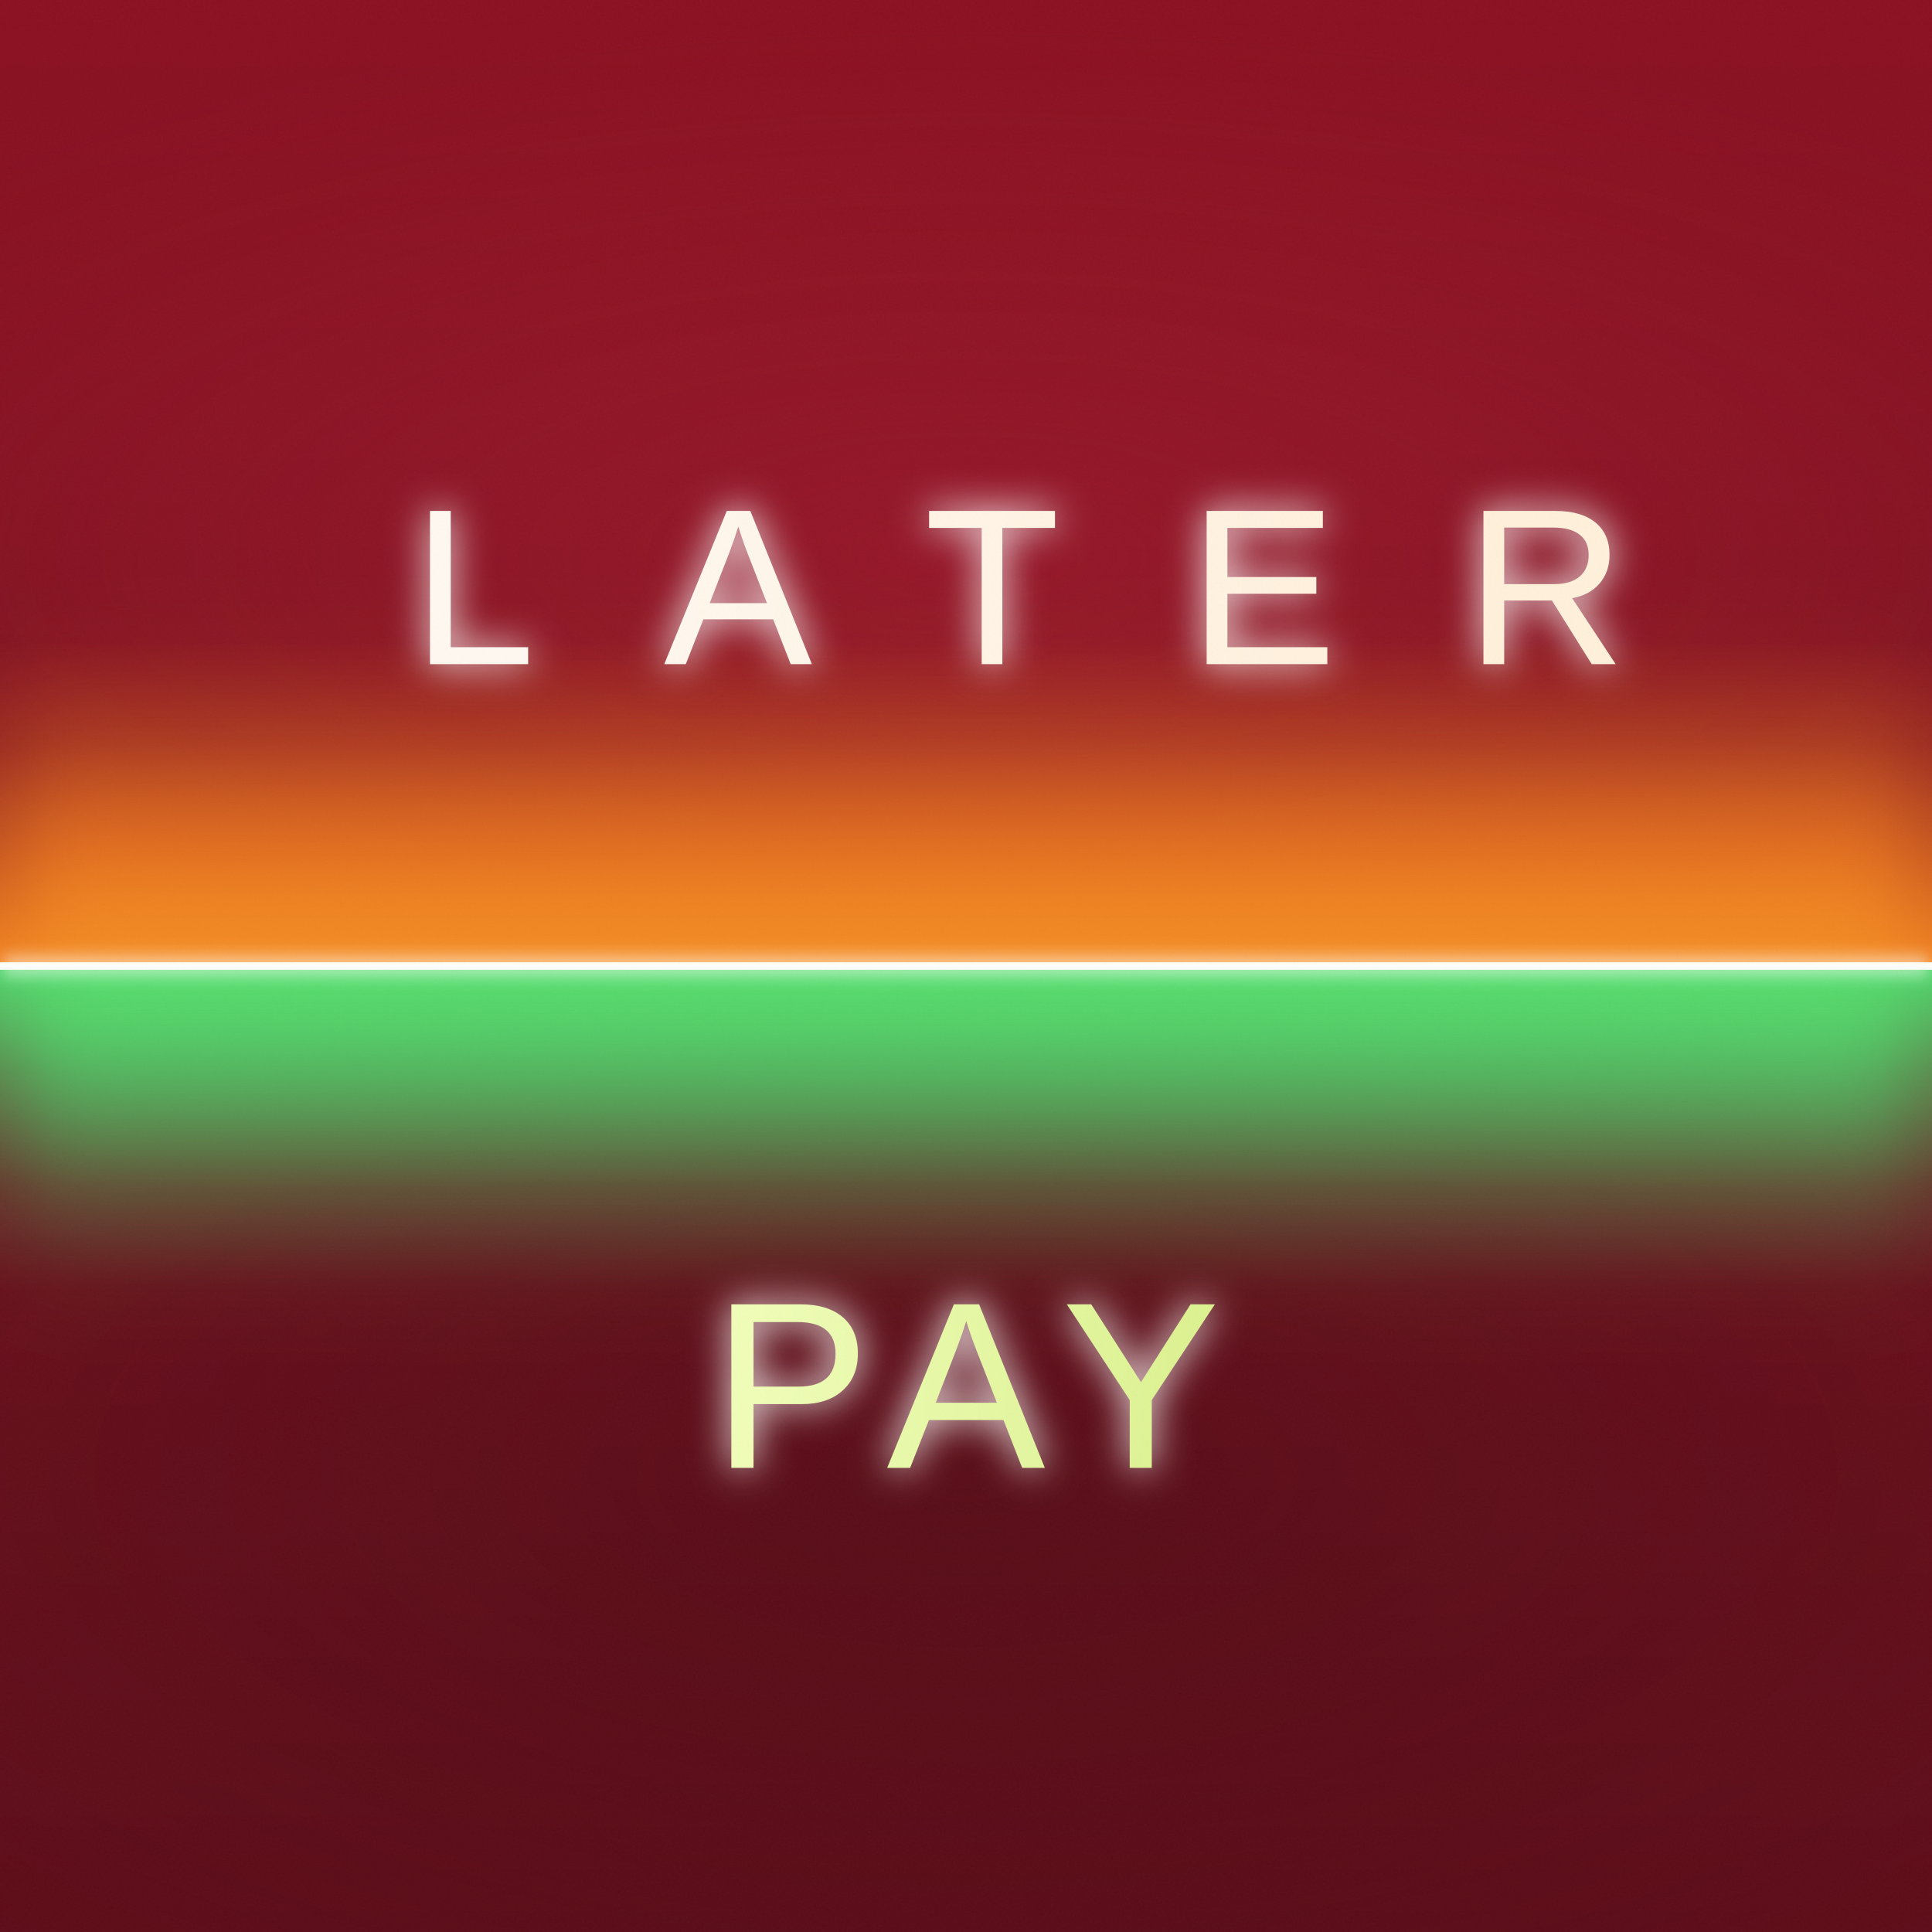
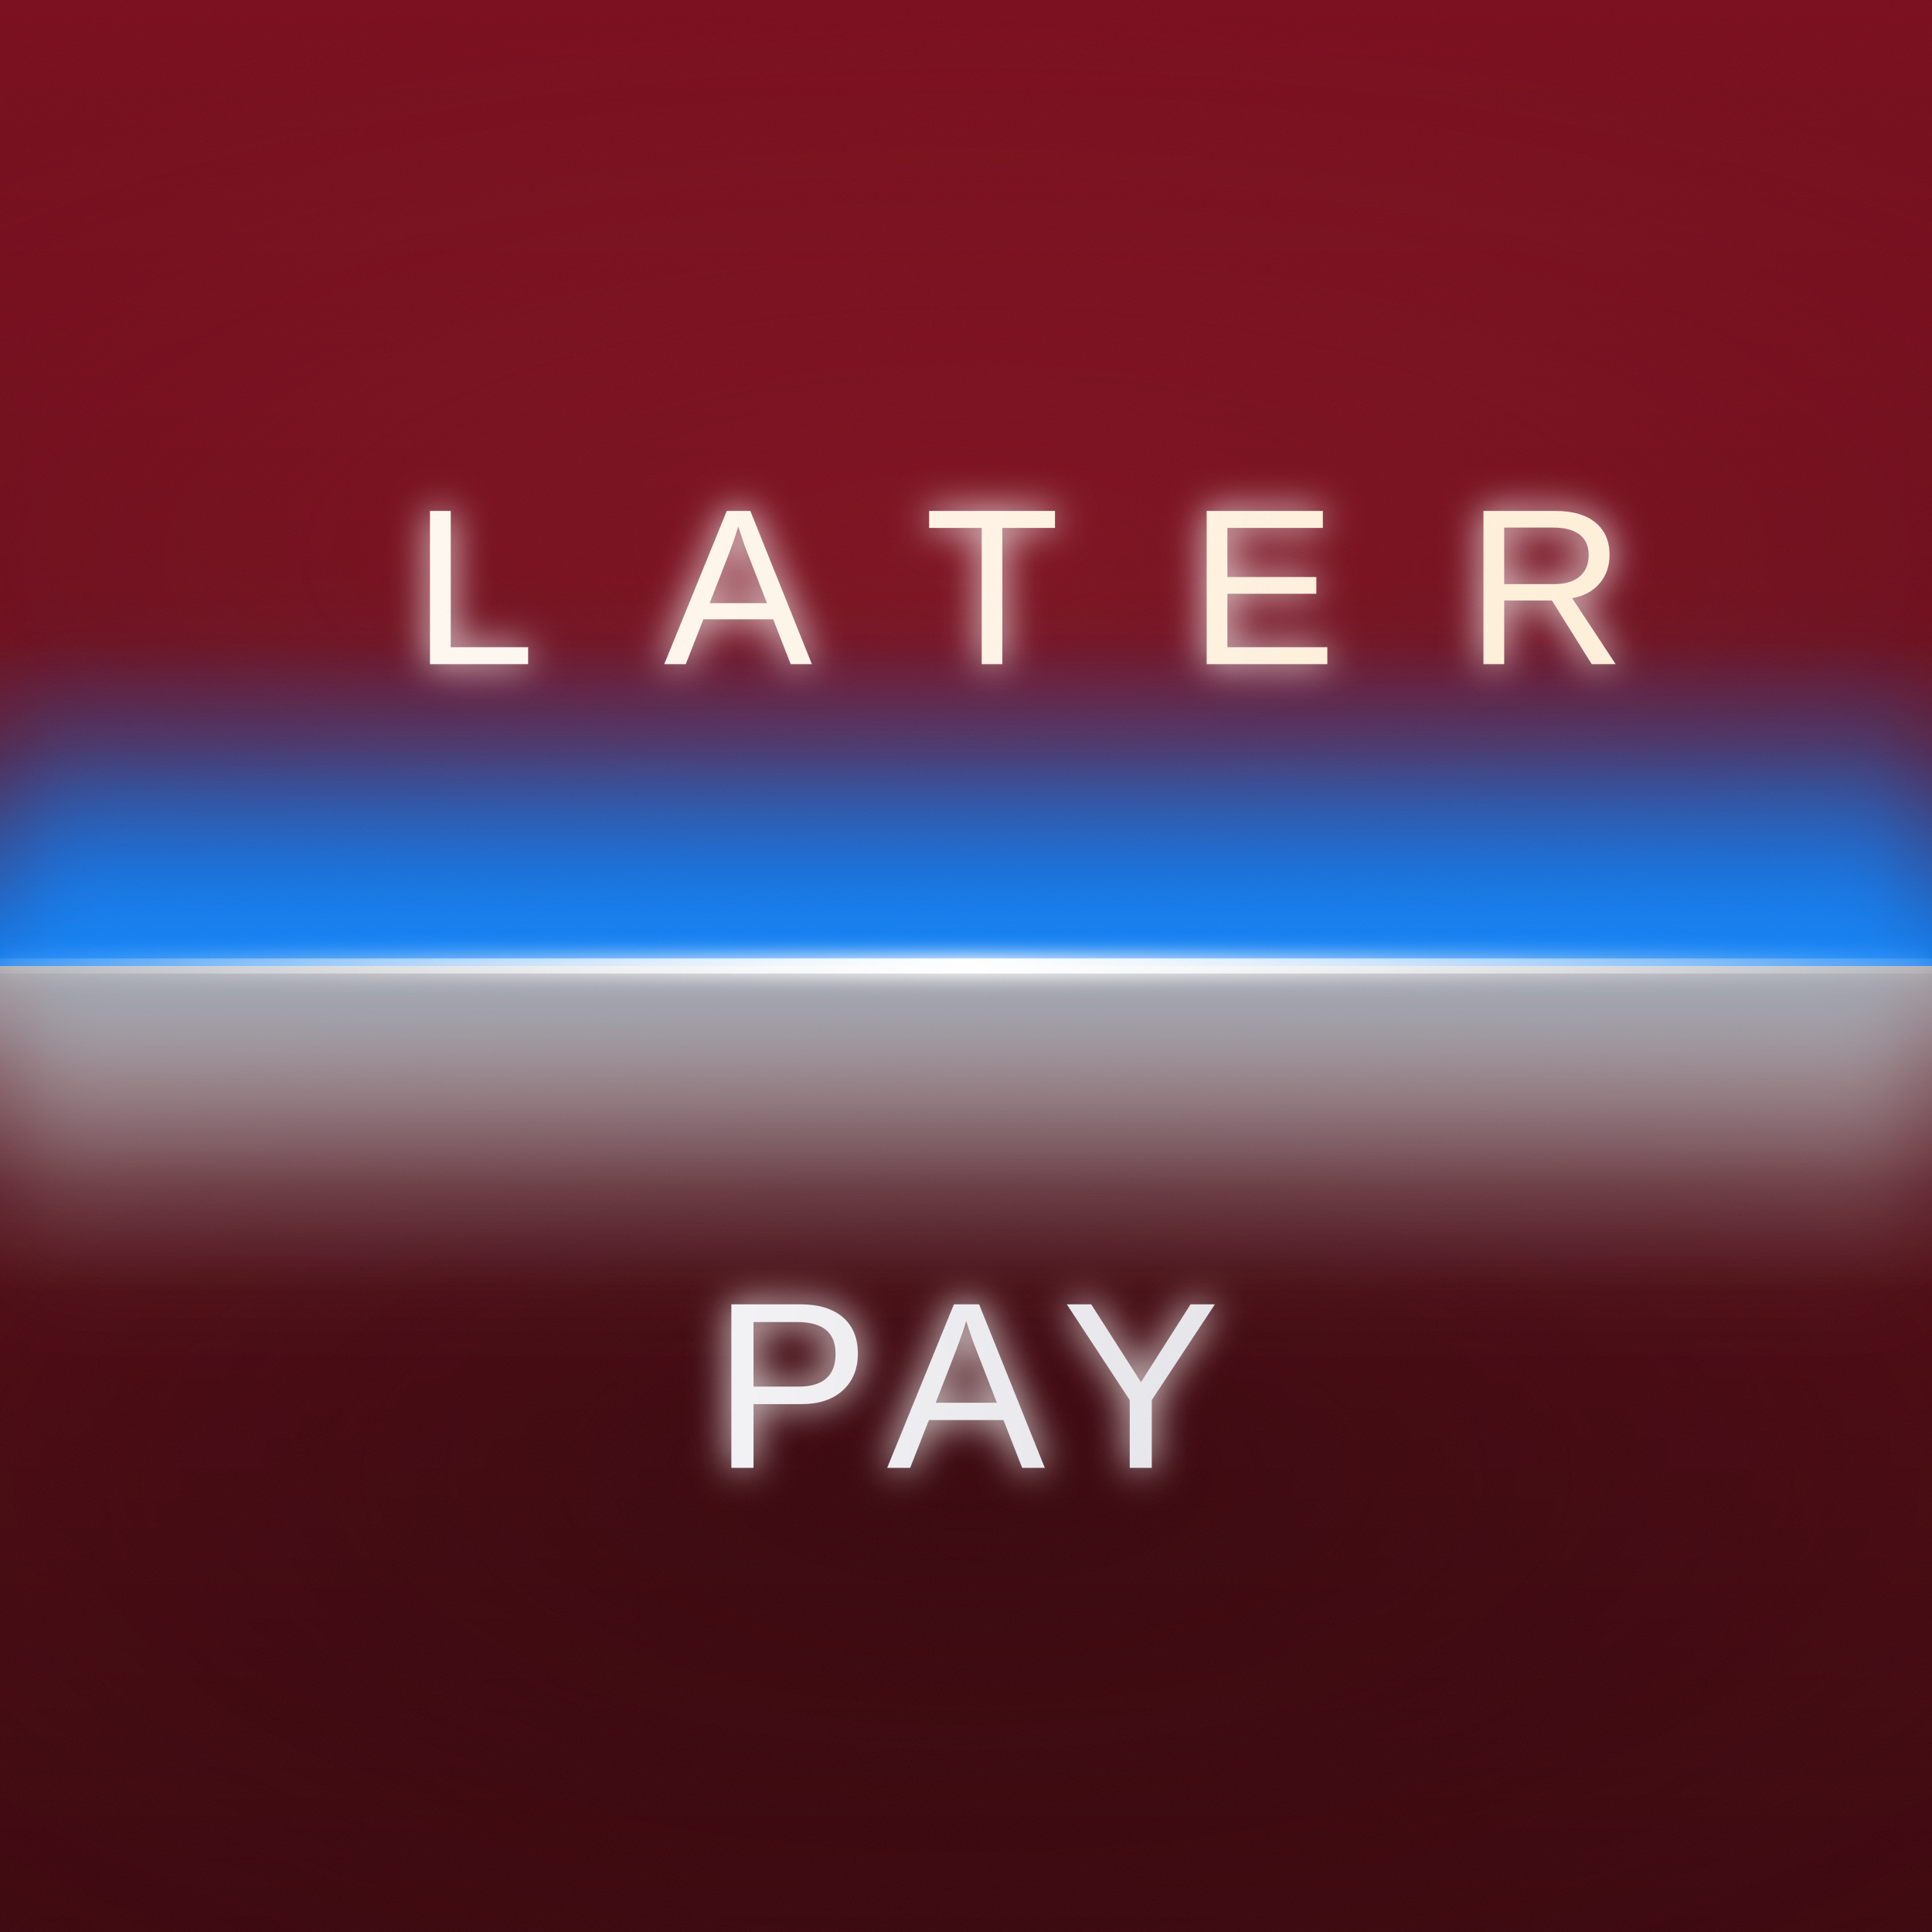
<svg xmlns="http://www.w3.org/2000/svg" width="1024" height="1024" viewBox="0 0 1024 1024" fill="none">
  <defs>
    <linearGradient id="bgVertical" x1="512" y1="0" x2="512" y2="1024" gradientUnits="userSpaceOnUse">
-       <stop offset="0" stop-color="#8B1021" />
-       <stop offset="0.52" stop-color="#74101E" />
-       <stop offset="1" stop-color="#5E0C18" />
+       <stop offset="0" stop-color="#7A0E1E" />
+       <stop offset="0.52" stop-color="#5E0C18" />
+       <stop offset="1" stop-color="#3F080F" />
    </linearGradient>
    <radialGradient id="bgGlowTop" cx="0" cy="0" r="1" gradientUnits="userSpaceOnUse" gradientTransform="translate(512 294) rotate(90) scale(290 760)">
-       <stop offset="0" stop-color="#B21F34" stop-opacity="0.44" />
-       <stop offset="1" stop-color="#B21F34" stop-opacity="0" />
+       <stop offset="0" stop-color="#A01C2D" stop-opacity="0.36" />
+       <stop offset="1" stop-color="#A01C2D" stop-opacity="0" />
    </radialGradient>
    <radialGradient id="bgGlowBottom" cx="0" cy="0" r="1" gradientUnits="userSpaceOnUse" gradientTransform="translate(512 784) rotate(90) scale(360 800)">
-       <stop offset="0" stop-color="#2A0A0D" stop-opacity="0.26" />
-       <stop offset="1" stop-color="#2A0A0D" stop-opacity="0" />
+       <stop offset="0" stop-color="#1F0608" stop-opacity="0.42" />
+       <stop offset="1" stop-color="#1F0608" stop-opacity="0" />
    </radialGradient>
    <linearGradient id="topBand" x1="512" y1="340" x2="512" y2="512" gradientUnits="userSpaceOnUse">
-       <stop offset="0" stop-color="#FF8A1F" stop-opacity="0" />
-       <stop offset="0.32" stop-color="#FF8A1F" stop-opacity="0.18" />
-       <stop offset="0.68" stop-color="#FF8A1F" stop-opacity="0.56" />
-       <stop offset="1" stop-color="#FF8A1F" stop-opacity="0.92" />
+       <stop offset="0" stop-color="#0A84FF" stop-opacity="0" />
+       <stop offset="0.32" stop-color="#0A84FF" stop-opacity="0.18" />
+       <stop offset="0.68" stop-color="#0A84FF" stop-opacity="0.56" />
+       <stop offset="1" stop-color="#0A84FF" stop-opacity="0.92" />
    </linearGradient>
    <linearGradient id="bottomBand" x1="512" y1="512" x2="512" y2="684" gradientUnits="userSpaceOnUse">
-       <stop offset="0" stop-color="#4BE673" stop-opacity="0.92" />
-       <stop offset="0.32" stop-color="#4BE673" stop-opacity="0.52" />
-       <stop offset="0.68" stop-color="#4BE673" stop-opacity="0.16" />
-       <stop offset="1" stop-color="#4BE673" stop-opacity="0" />
+       <stop offset="0" stop-color="#AEAEB2" stop-opacity="0.92" />
+       <stop offset="0.32" stop-color="#AEAEB2" stop-opacity="0.52" />
+       <stop offset="0.68" stop-color="#AEAEB2" stop-opacity="0.16" />
+       <stop offset="1" stop-color="#AEAEB2" stop-opacity="0" />
    </linearGradient>
-     <linearGradient id="centerGlow" x1="512" y1="500" x2="512" y2="524" gradientUnits="userSpaceOnUse">
-       <stop offset="0" stop-color="#FFF1A6" stop-opacity="0.72" />
-       <stop offset="0.5" stop-color="#FFFFFF" />
-       <stop offset="1" stop-color="#D8FFD4" stop-opacity="0.82" />
+     <linearGradient id="centerGlow" x1="0" y1="512" x2="1024" y2="512" gradientUnits="userSpaceOnUse">
+       <stop offset="0" stop-color="#FFFFFF" stop-opacity="0.10" />
+       <stop offset="0.5" stop-color="#FFFFFF" stop-opacity="1.0" />
+       <stop offset="1" stop-color="#FFFFFF" stop-opacity="0.10" />
    </linearGradient>
    <filter id="softGlow" x="-8%" y="-12%" width="116%" height="124%" color-interpolation-filters="sRGB">
      <feGaussianBlur stdDeviation="28" />
    </filter>
    <filter id="lineGlow" x="-10%" y="-500%" width="120%" height="1100%" color-interpolation-filters="sRGB">
      <feGaussianBlur stdDeviation="5" />
    </filter>
    <filter id="grain" x="-20%" y="-20%" width="140%" height="140%">
      <feTurbulence type="fractalNoise" baseFrequency="0.95" numOctaves="2" seed="11" result="noise" />
      <feColorMatrix in="noise" type="saturate" values="0" />
      <feComponentTransfer>
        <feFuncA type="table" tableValues="0 0.032" />
      </feComponentTransfer>
    </filter>
    <linearGradient id="laterFill" x1="278" y1="340" x2="746" y2="340" gradientUnits="userSpaceOnUse">
      <stop offset="0" stop-color="#FFF8F1" />
      <stop offset="1" stop-color="#FFF0DA" />
    </linearGradient>
    <linearGradient id="payFill" x1="352" y1="760" x2="672" y2="760" gradientUnits="userSpaceOnUse">
-       <stop offset="0" stop-color="#F3FFBE" />
-       <stop offset="1" stop-color="#D9F08B" />
+       <stop offset="0" stop-color="#F5F5F7" />
+       <stop offset="1" stop-color="#E5E5EA" />
    </linearGradient>
    <filter id="textGlowWarm" x="-15%" y="-35%" width="130%" height="170%" color-interpolation-filters="sRGB">
      <feGaussianBlur stdDeviation="10" result="blur" />
      <feColorMatrix in="blur" type="matrix" values="1 0 0 0 0.98 0 1 0 0 0.89 0 0 1 0 0.74 0 0 0 1 0" />
    </filter>
    <filter id="textGlowLime" x="-15%" y="-35%" width="130%" height="170%" color-interpolation-filters="sRGB">
      <feGaussianBlur stdDeviation="10" result="blur" />
-       <feColorMatrix in="blur" type="matrix" values="1 0 0 0 0.89 0 1 0 0 0.98 0 0 1 0 0.58 0 0 0 1 0" />
+       <feColorMatrix in="blur" type="matrix" values="1 0 0 0 0.95 0 1 0 0 0.95 0 0 1 0 0.95 0 0 0 1 0" />
    </filter>
  </defs>
  <rect width="1024" height="1024" fill="url(#bgVertical)" />
  <rect width="1024" height="1024" fill="url(#bgGlowTop)" />
  <rect width="1024" height="1024" fill="url(#bgGlowBottom)" />
  <g filter="url(#softGlow)">
    <rect x="0" y="340" width="1024" height="172" fill="url(#topBand)" />
    <rect x="0" y="512" width="1024" height="172" fill="url(#bottomBand)" />
  </g>
  <rect x="0" y="340" width="1024" height="172" fill="url(#topBand)" />
  <rect x="0" y="512" width="1024" height="172" fill="url(#bottomBand)" />
  <g filter="url(#lineGlow)">
-     <rect x="0" y="509" width="1024" height="6" fill="url(#centerGlow)" />
+     <rect x="0" y="506" width="1024" height="12" fill="url(#centerGlow)" />
  </g>
-   <rect x="0" y="510" width="1024" height="4" fill="url(#centerGlow)" />
+   <rect x="0" y="508" width="1024" height="8" fill="url(#centerGlow)" />
  <g filter="url(#textGlowWarm)">
    <text x="540" y="352" text-anchor="middle" fill="url(#laterFill)" font-family="Avenir Next, Helvetica Neue, Arial, sans-serif" font-size="118" font-weight="500" letter-spacing="68">LATER</text>
  </g>
  <text x="540" y="352" text-anchor="middle" fill="url(#laterFill)" font-family="Avenir Next, Helvetica Neue, Arial, sans-serif" font-size="118" font-weight="500" letter-spacing="68">LATER</text>
  <g filter="url(#textGlowLime)">
    <text x="512" y="778" text-anchor="middle" fill="url(#payFill)" font-family="Avenir Next, Helvetica Neue, Arial, sans-serif" font-size="126" font-weight="500" letter-spacing="18">PAY</text>
  </g>
  <text x="512" y="778" text-anchor="middle" fill="url(#payFill)" font-family="Avenir Next, Helvetica Neue, Arial, sans-serif" font-size="126" font-weight="500" letter-spacing="18">PAY</text>
  <rect width="1024" height="1024" filter="url(#grain)" />
</svg>
